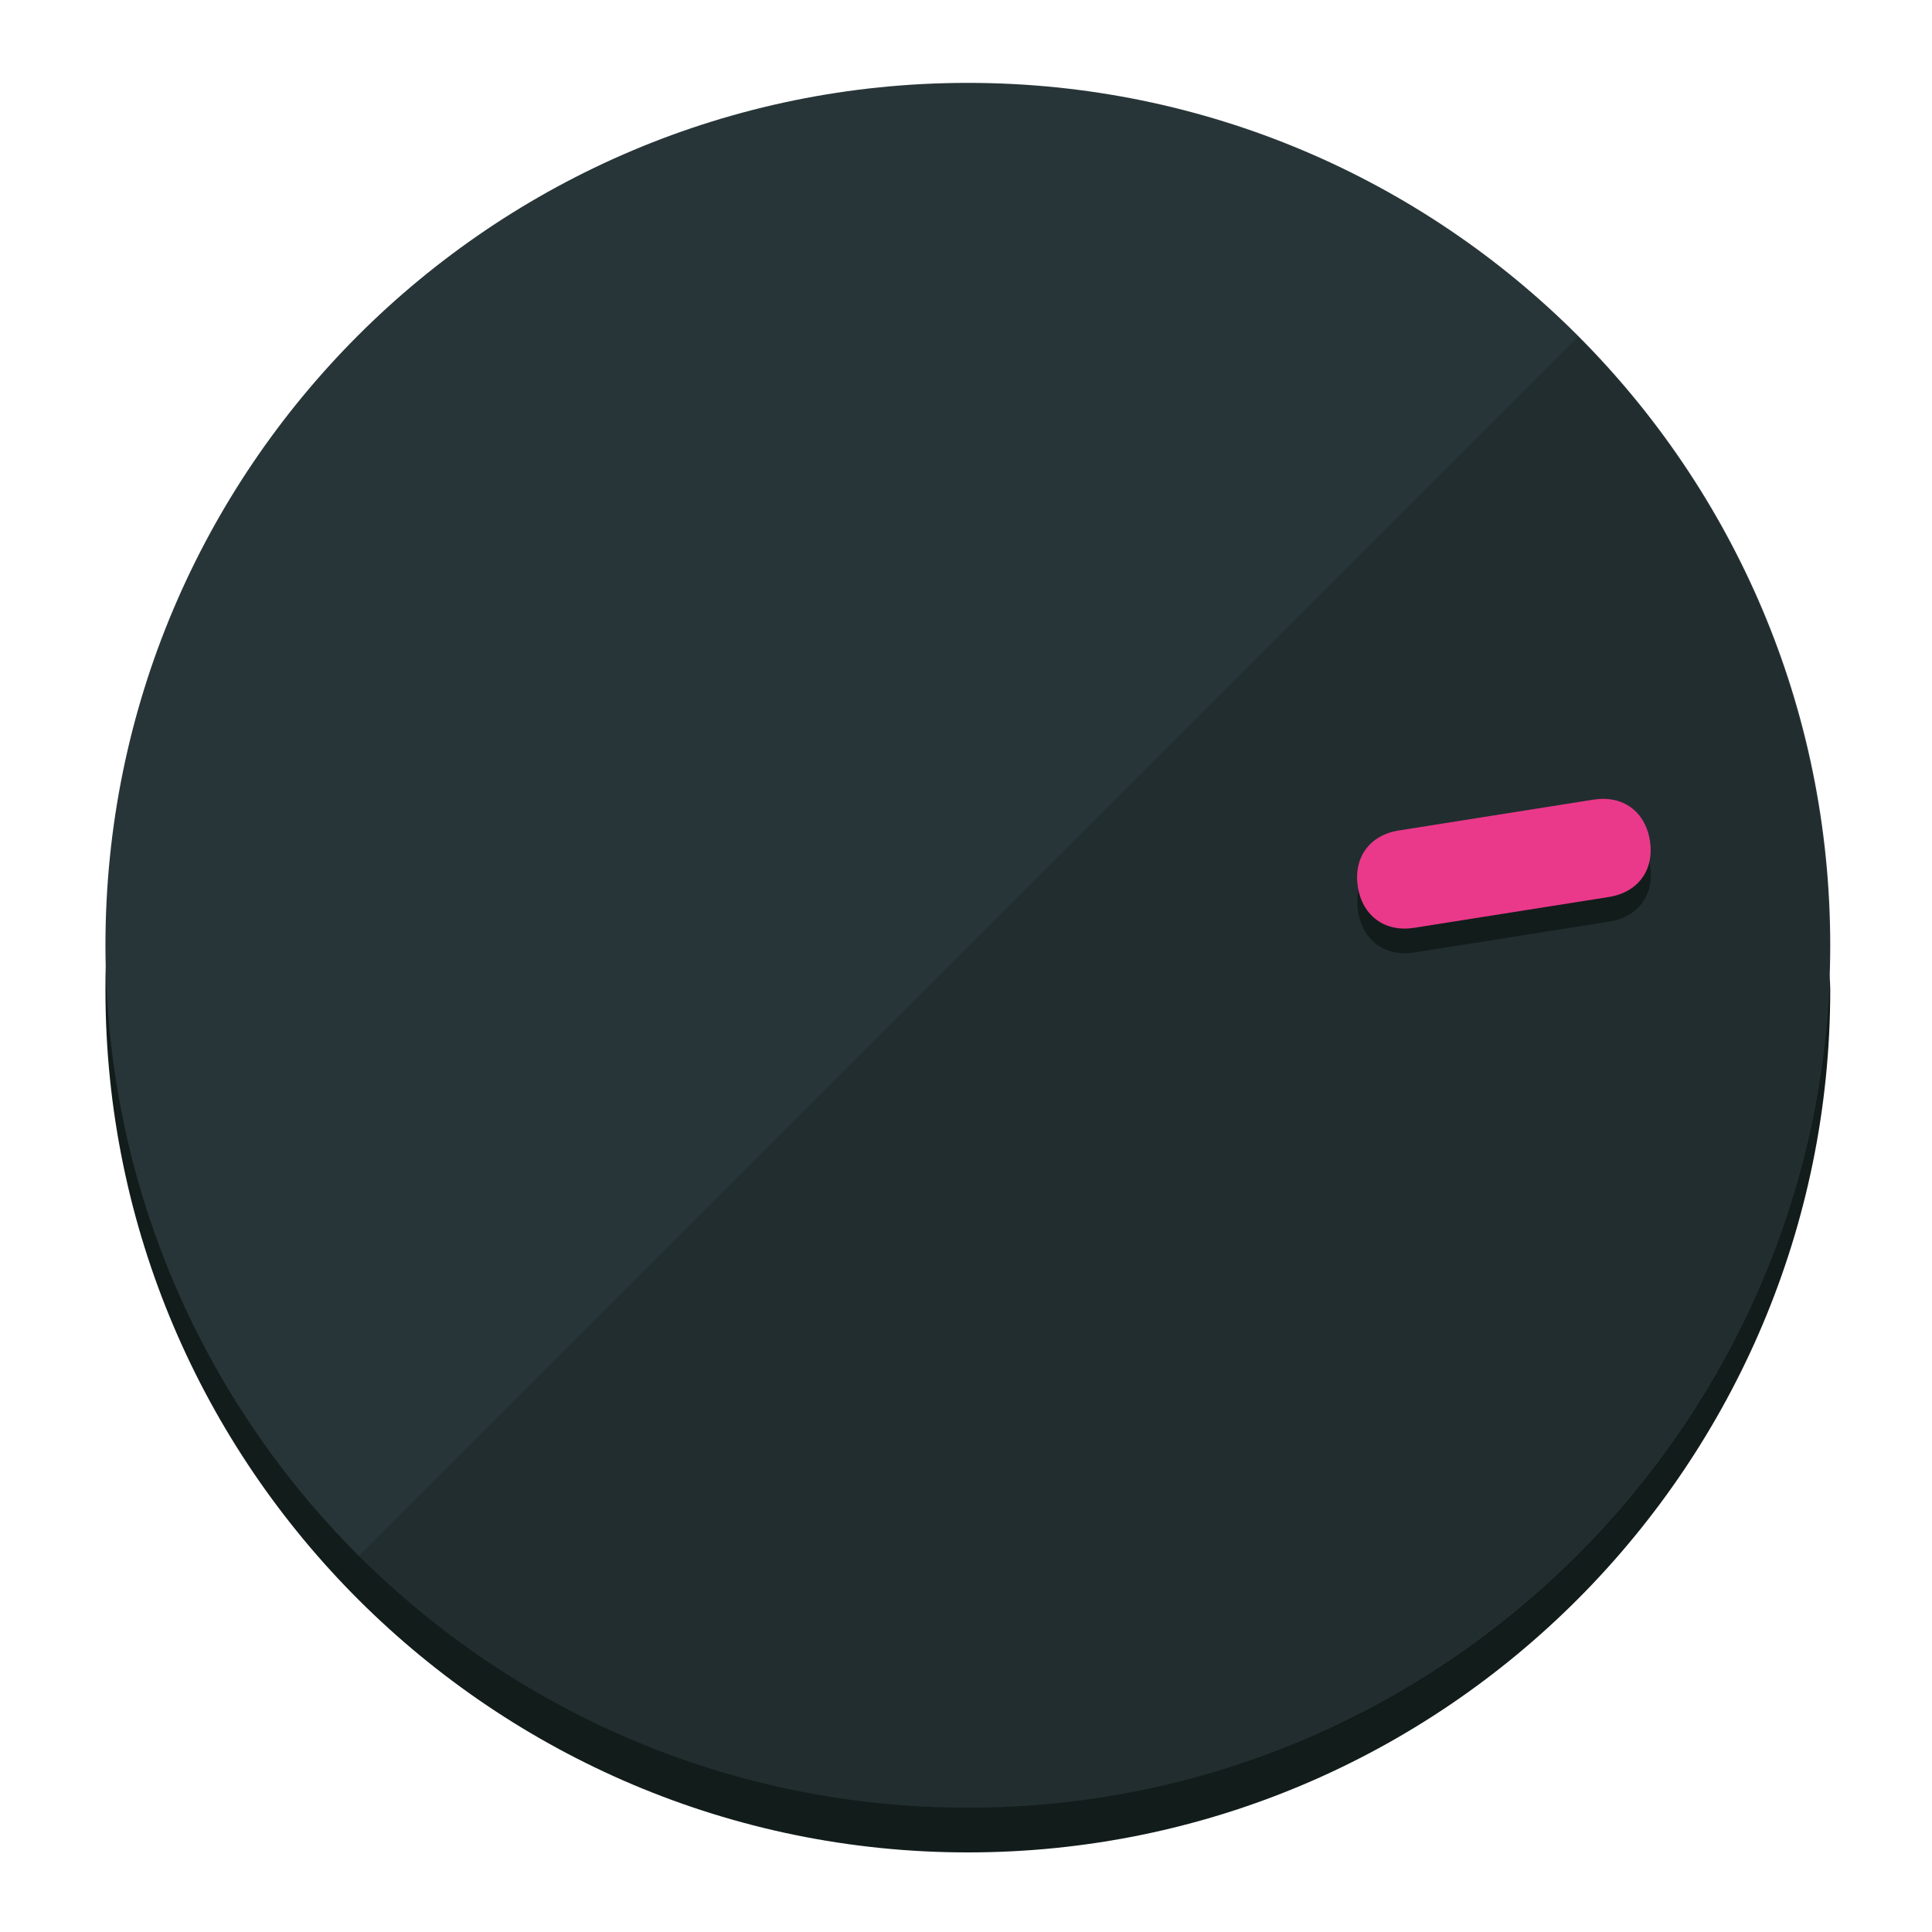
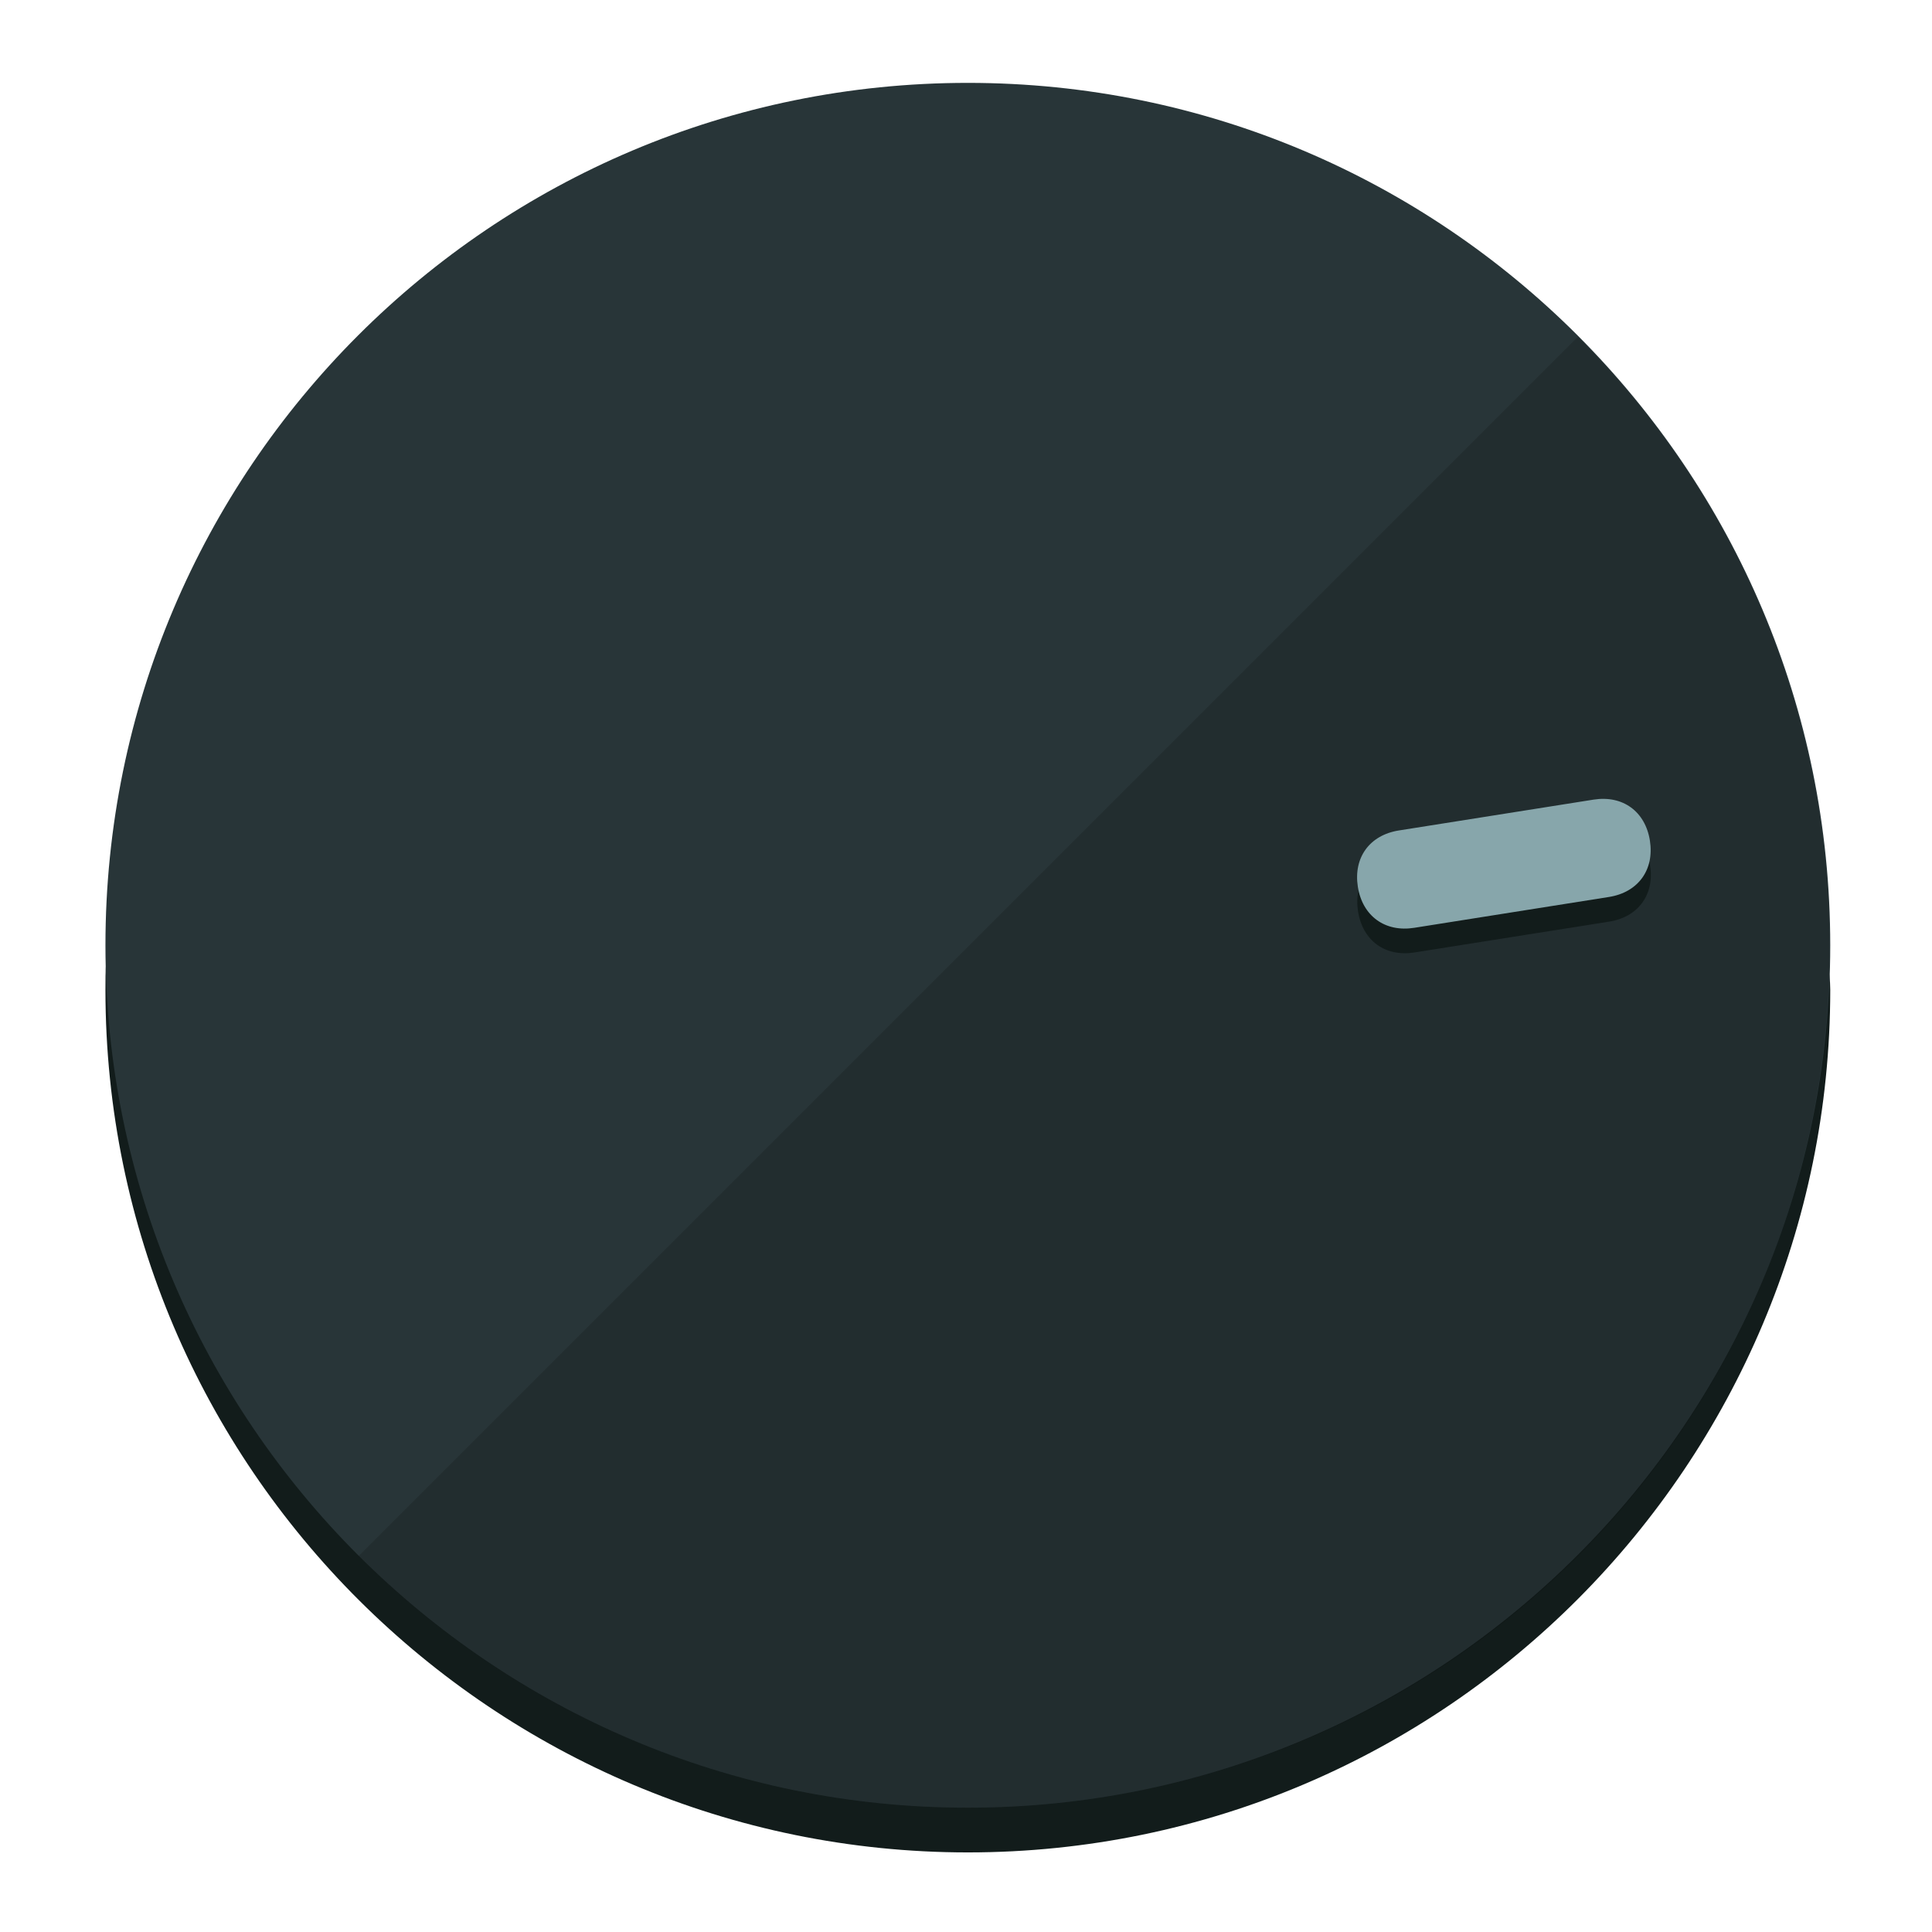
<svg xmlns="http://www.w3.org/2000/svg" height="120px" width="120px" version="1.1" id="Layer_1" viewBox="0 0 496.8 496.8" xml:space="preserve">
  <defs id="defs23" />
  <g id="g3158">
    <path style="display:inline;fill:#121c1b;fill-opacity:1;stroke-width:1.584" d="m 248.875,445.92 c 116.582,0 212.89,-91.238 220.493,-205.286 0,5.069 1.267,8.87 1.267,13.939 0,121.651 -98.842,221.76 -221.76,221.76 -121.651,0 -221.76,-98.842 -221.76,-221.76 0,-5.069 0,-8.87 1.267,-13.939 7.603,114.048 103.91,205.286 220.493,205.286 z" id="path8" />
    <circle style="display:inline;fill:#283538;fill-opacity:1;stroke-width:1.584" cx="248.875" cy="243.071" r="221.76" id="circle12" />
    <path style="display:inline;fill:#000000;fill-opacity:0.154;stroke-width:1.587" d="m 405.744,86.606 c 86.308,86.308 86.308,227.193 0,313.5 -86.308,86.308 -227.193,86.308 -313.5,0" id="path14" />
  </g>
  <g id="g3198">
    <circle style="display:none;fill:#000000;fill-opacity:0;stroke-width:1.584" cx="279.452" cy="-207.304" r="221.76" id="circle12-3" transform="rotate(81)" />
    <path style="display:inline;fill:#121c1b;fill-opacity:1;stroke-width:1.584" d="m 363.714,244.919 c -7.51,1.189 -13.309,-3.024 -14.498,-10.534 v 0 c -1.189,-7.51 3.024,-13.309 10.534,-14.498 l 50.064,-7.929 c 7.51,-1.189 13.309,3.024 14.498,10.534 v 0 c 1.189,7.51 -3.024,13.309 -10.534,14.498 z" id="path3789" />
-     <path style="display:inline;fill:#ea398a;stroke-width:1.584" d="m 363.662,238.58 c -7.51,1.189 -13.309,-3.024 -14.498,-10.534 v 0 c -1.189,-7.51 3.024,-13.309 10.534,-14.498 l 50.064,-7.929 c 7.51,-1.189 13.309,3.024 14.498,10.534 v 0 c 1.189,7.51 -3.024,13.309 -10.534,14.498 z" id="path915" />
+     <path style="display:inline;fill:#87A6AB;stroke-width:1.584" d="m 363.662,238.58 c -7.51,1.189 -13.309,-3.024 -14.498,-10.534 v 0 c -1.189,-7.51 3.024,-13.309 10.534,-14.498 l 50.064,-7.929 c 7.51,-1.189 13.309,3.024 14.498,10.534 v 0 c 1.189,7.51 -3.024,13.309 -10.534,14.498 z" id="path915" />
  </g>
</svg>
